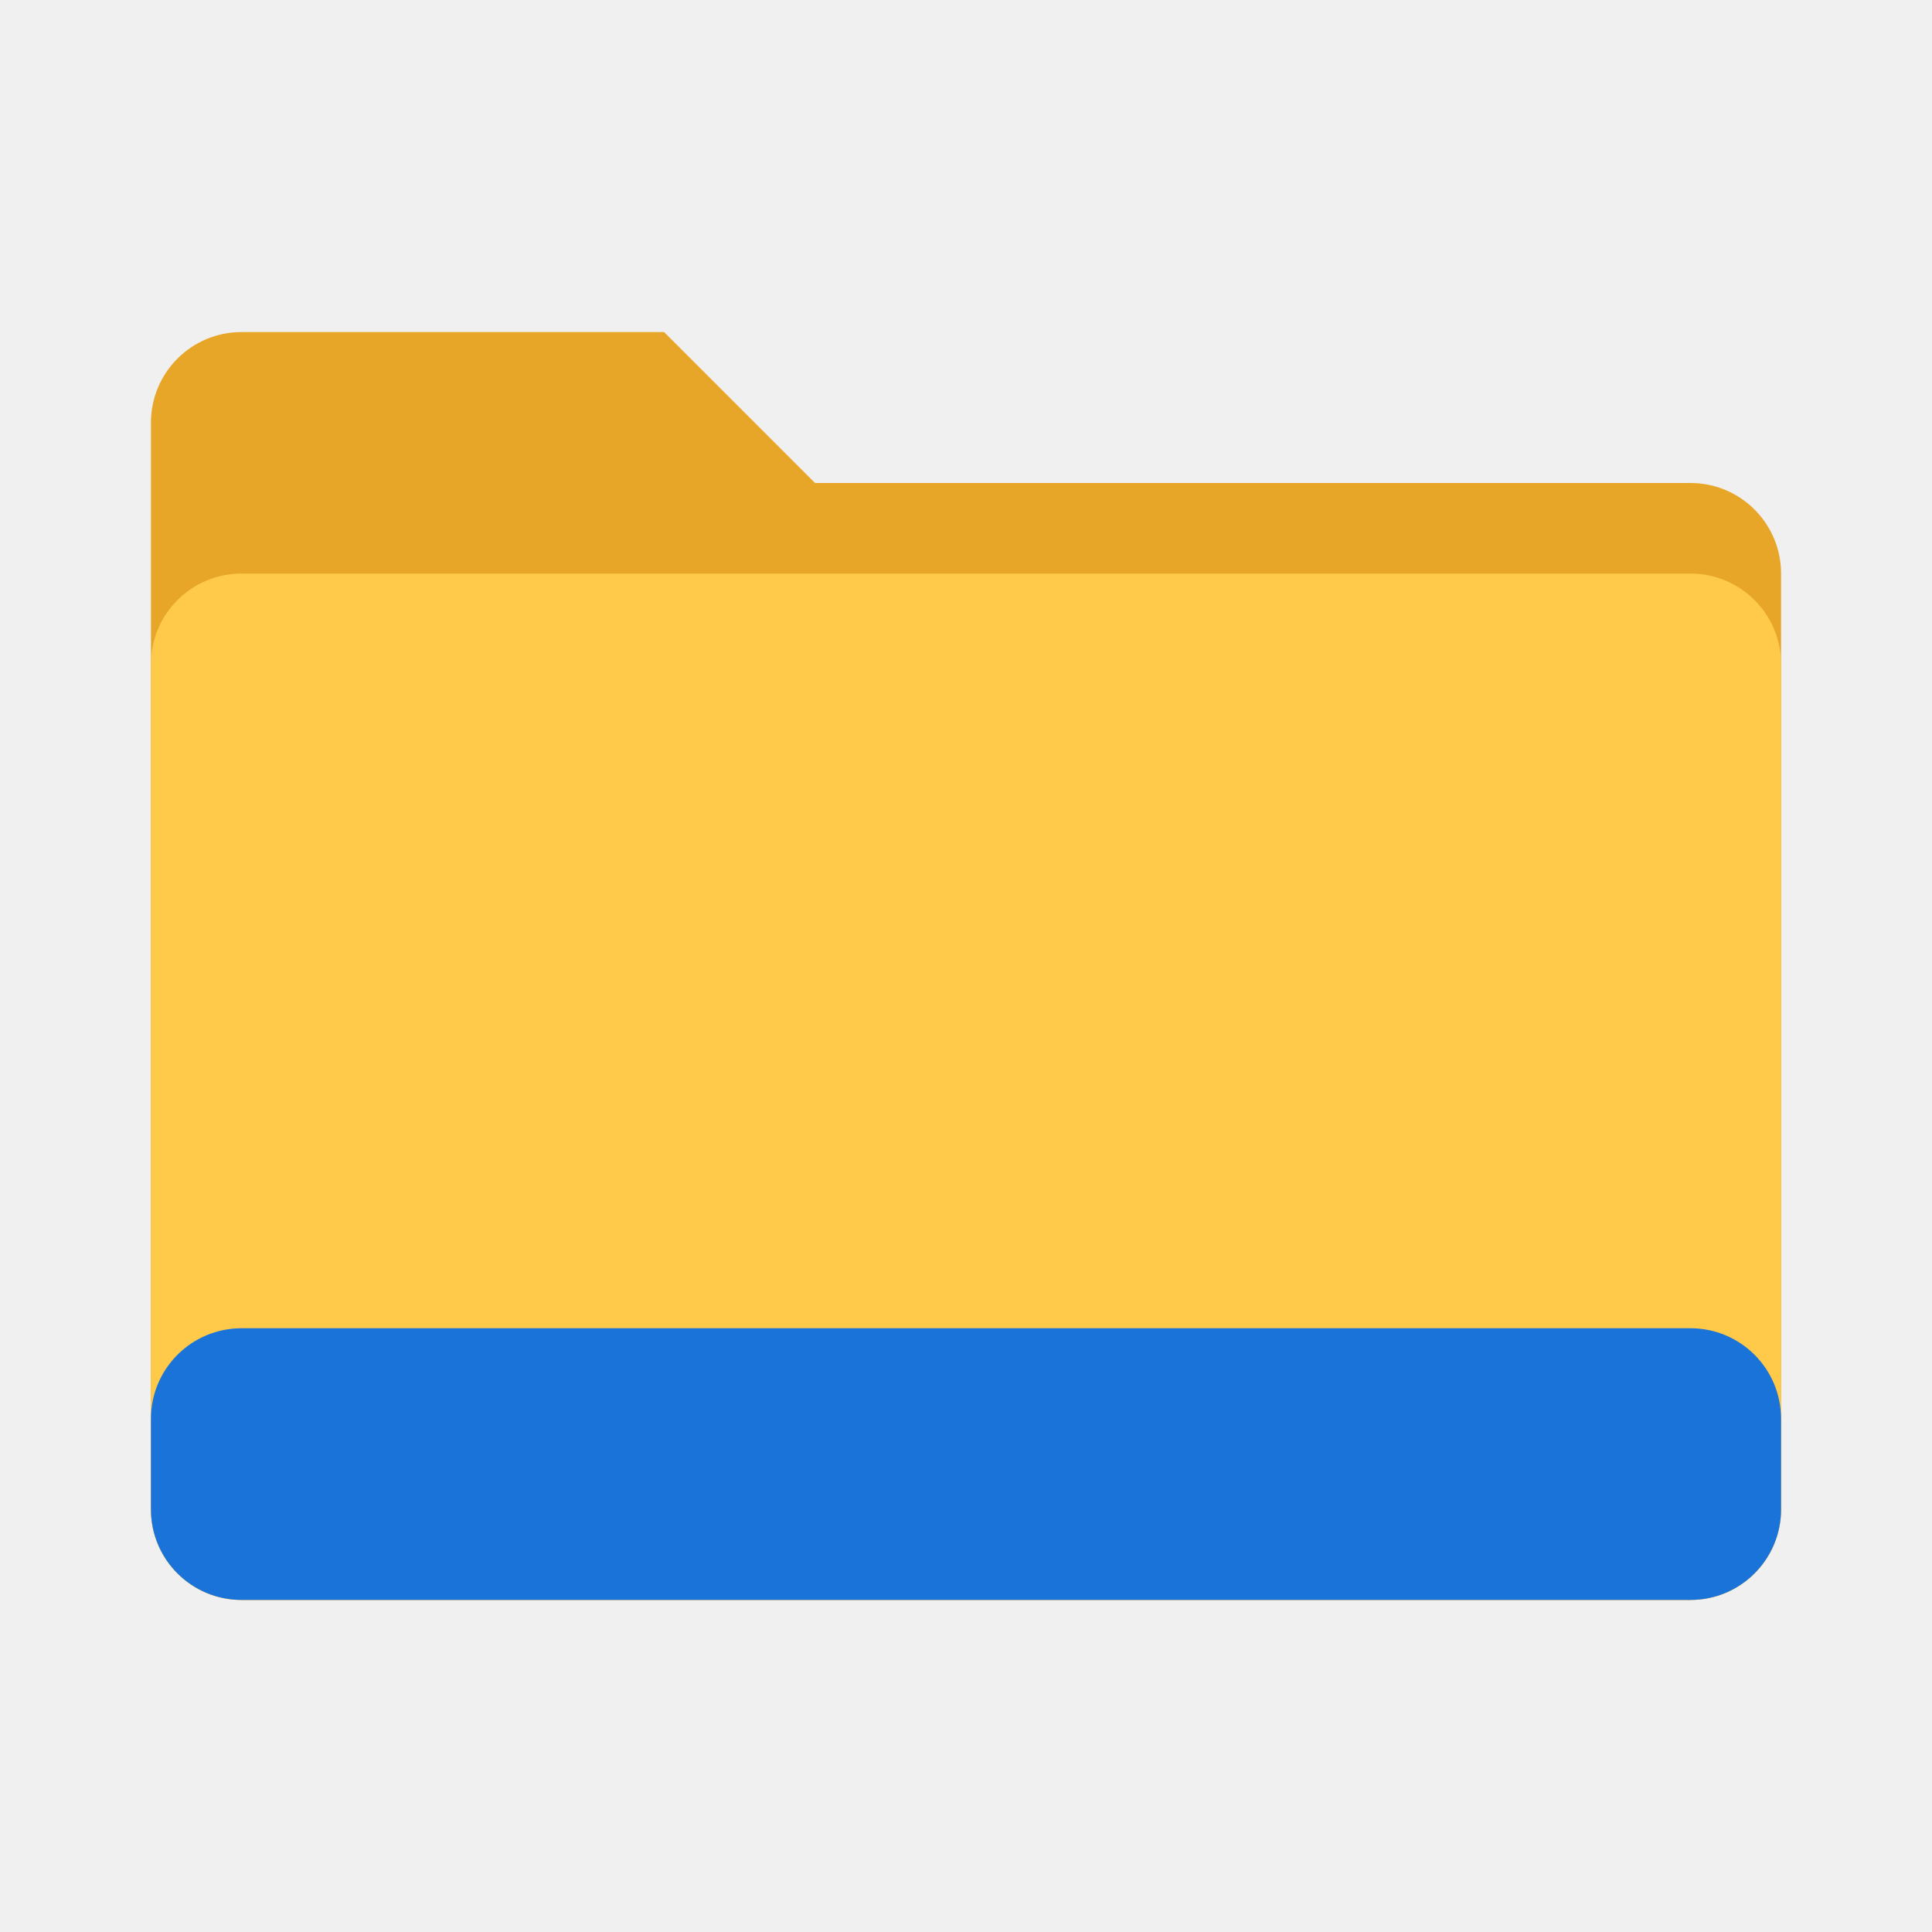
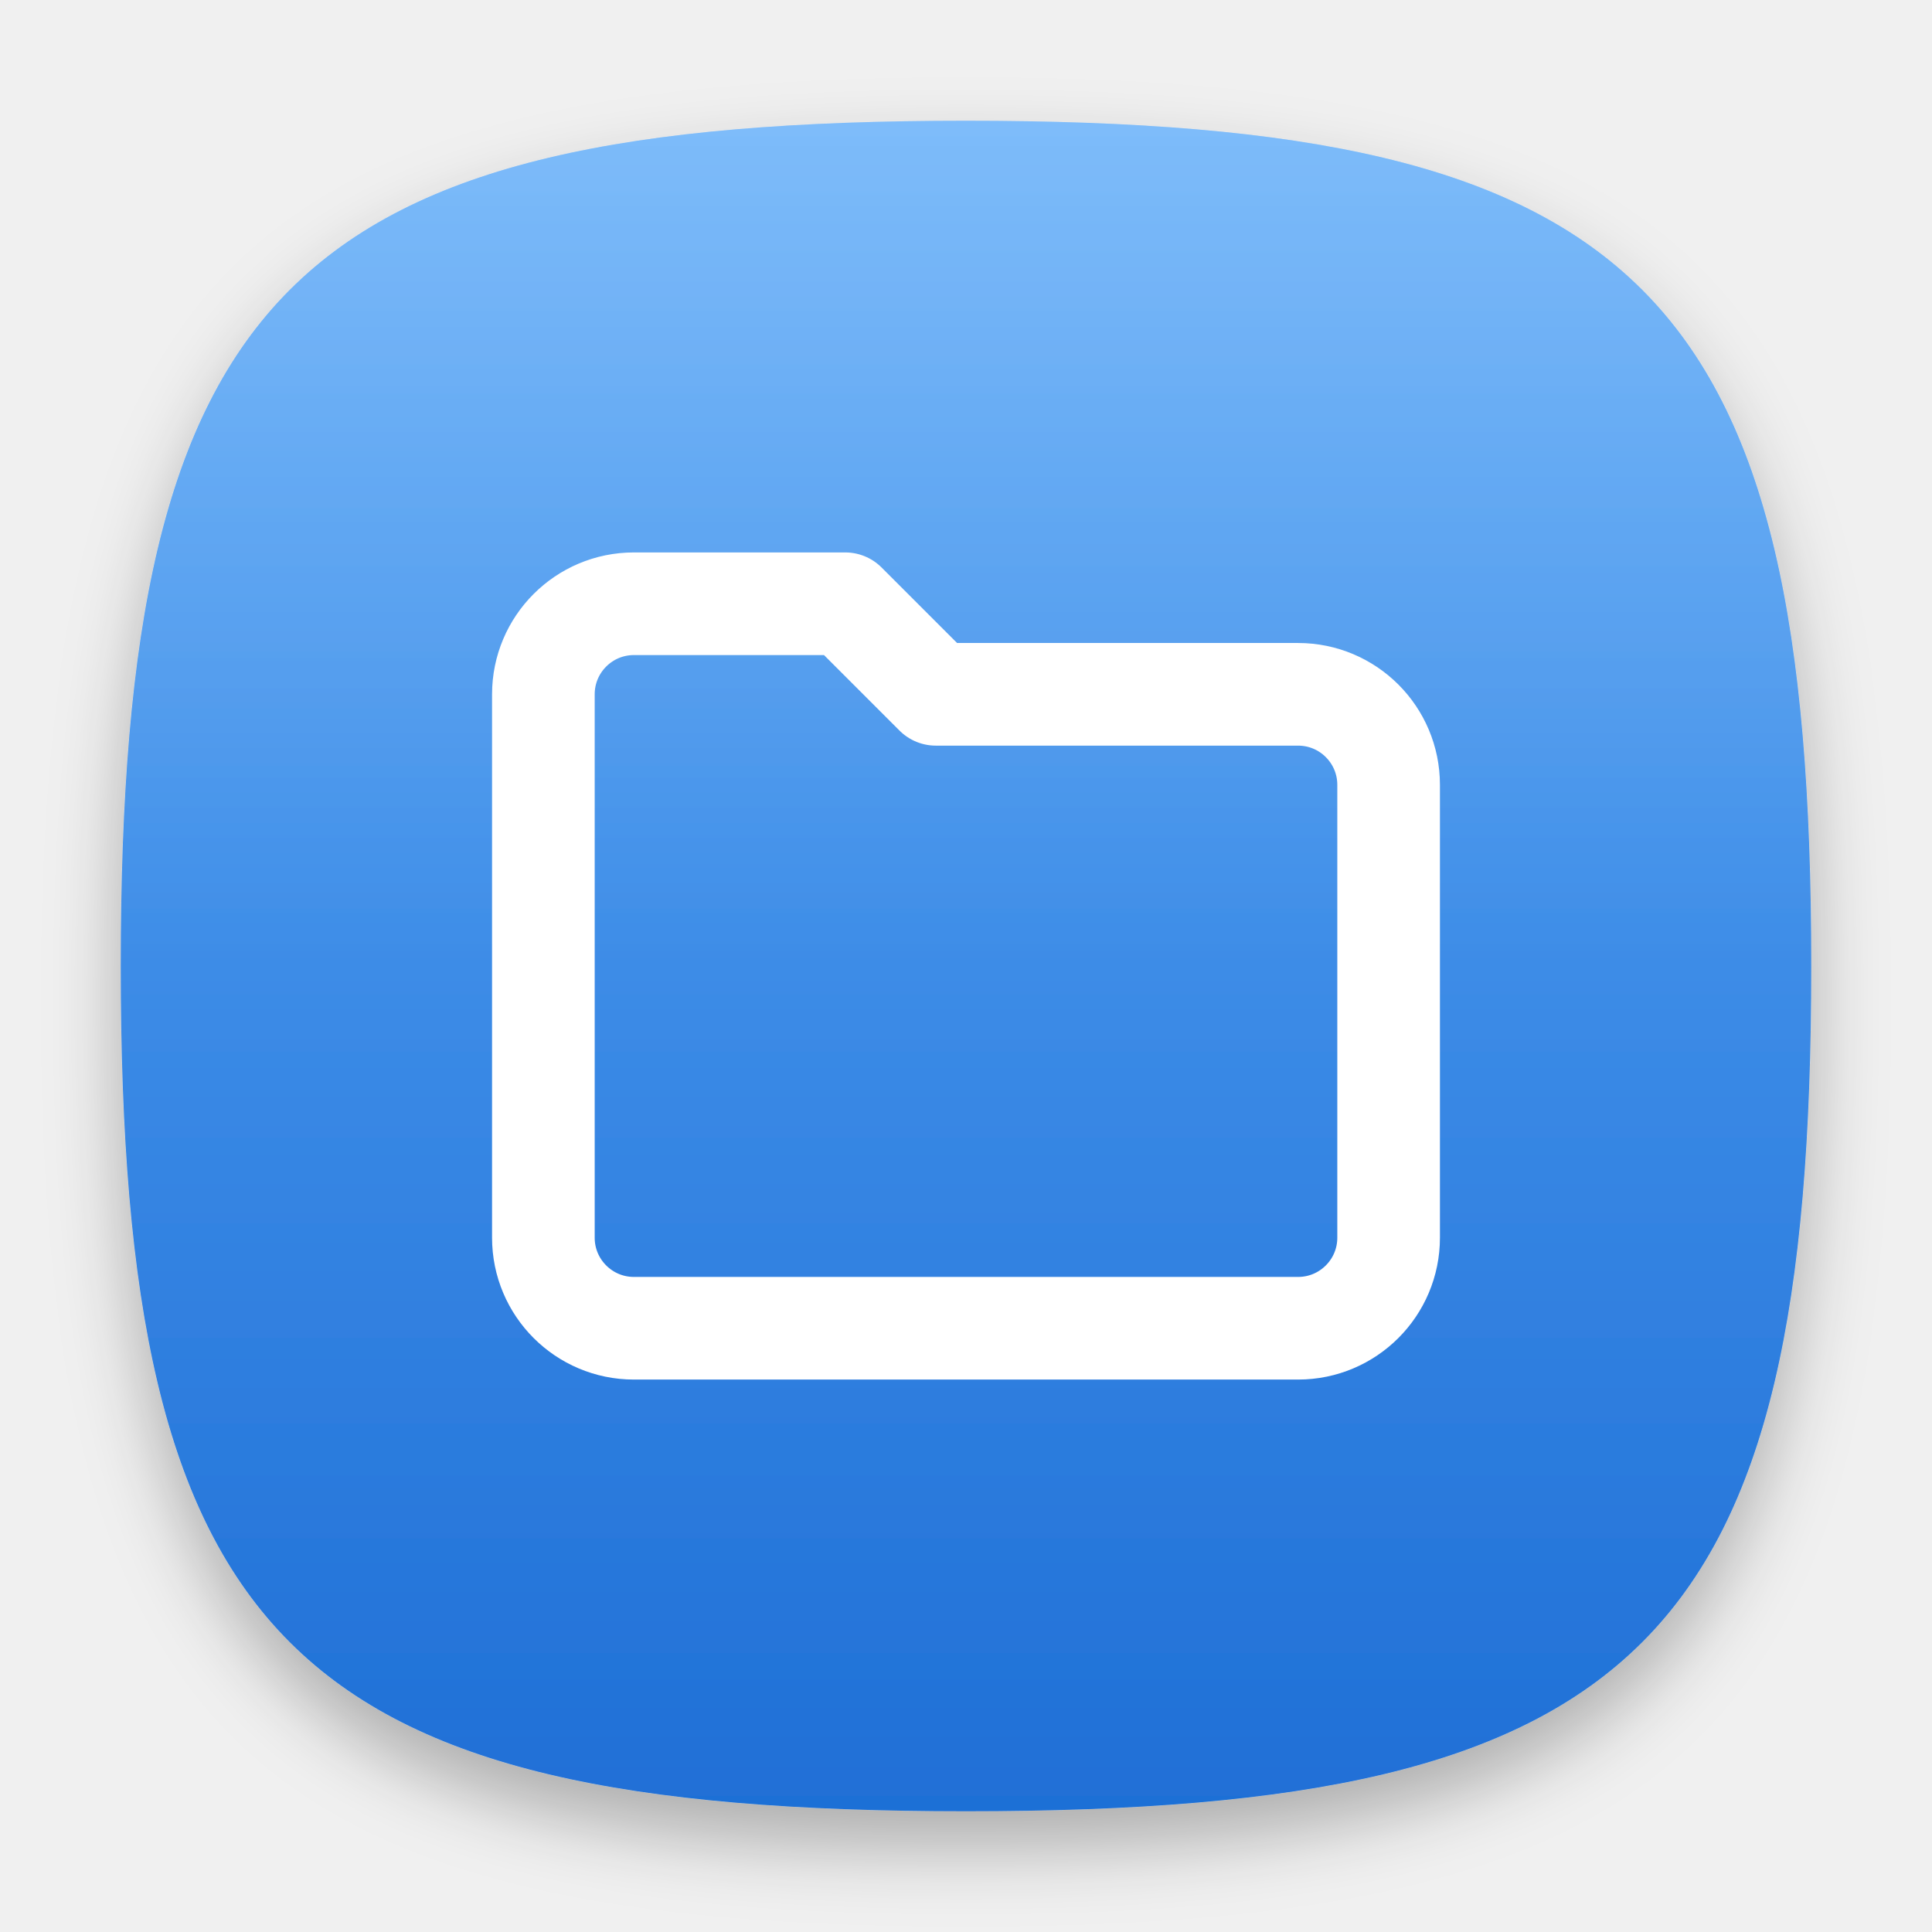
<svg xmlns="http://www.w3.org/2000/svg" width="64" height="64" viewBox="0 0 64 64">
-   <path d="M5 14a3 3 0 0 1 3-3h14l5 5h29a3 3 0 0 1 3 3v31a3 3 0 0 1-3 3H8a3 3 0 0 1-3-3z" fill="#e8a628" />
-   <path d="M5 22a3 3 0 0 1 3-3h48a3 3 0 0 1 3 3v28a3 3 0 0 1-3 3H8a3 3 0 0 1-3-3z" fill="#ffc94a" />
-   <rect x="5" y="44" width="54" height="9" rx="3" fill="#1a73d9" />
+   <defs>
+     <linearGradient id="t" x1="0" y1="0" x2="0" y2="1">
+       <stop offset="0" stop-color="#5aa9f8" />
+       <stop offset="1" stop-color="#1f6fd6" />
+     </linearGradient>
+     <linearGradient id="hl" x1="0" y1="0" x2="0" y2="1">
+       <stop offset="0" stop-color="#fff" stop-opacity=".22" />
+       <stop offset=".5" stop-color="#fff" stop-opacity="0" />
+     </linearGradient>
+     <filter id="sh" x="-20%" y="-20%" width="140%" height="140%">
+       <feDropShadow dx="0" dy="1.2" stdDeviation="1.2" flood-opacity=".28" />
+     </filter>
+   </defs>
+   <path d="M4 32C4 9.6 9.6 4 32 4s28 5.6 28 28-5.6 28-28 28S4 54.4 4 32z" fill="url(#t)" filter="url(#sh)" />
+   <path d="M4 32C4 9.6 9.6 4 32 4s28 5.6 28 28-5.6 28-28 28S4 54.4 4 32z" fill="url(#hl)" />
+   <g fill="none" stroke="#fff" stroke-width="3.4" stroke-linecap="round" stroke-linejoin="round">
+     <path d="M18 23a3 3 0 0 1 3-3h7l3 3h12a3 3 0 0 1 3 3v15a3 3 0 0 1-3 3H21a3 3 0 0 1-3-3z" />
+   </g>
</svg>
